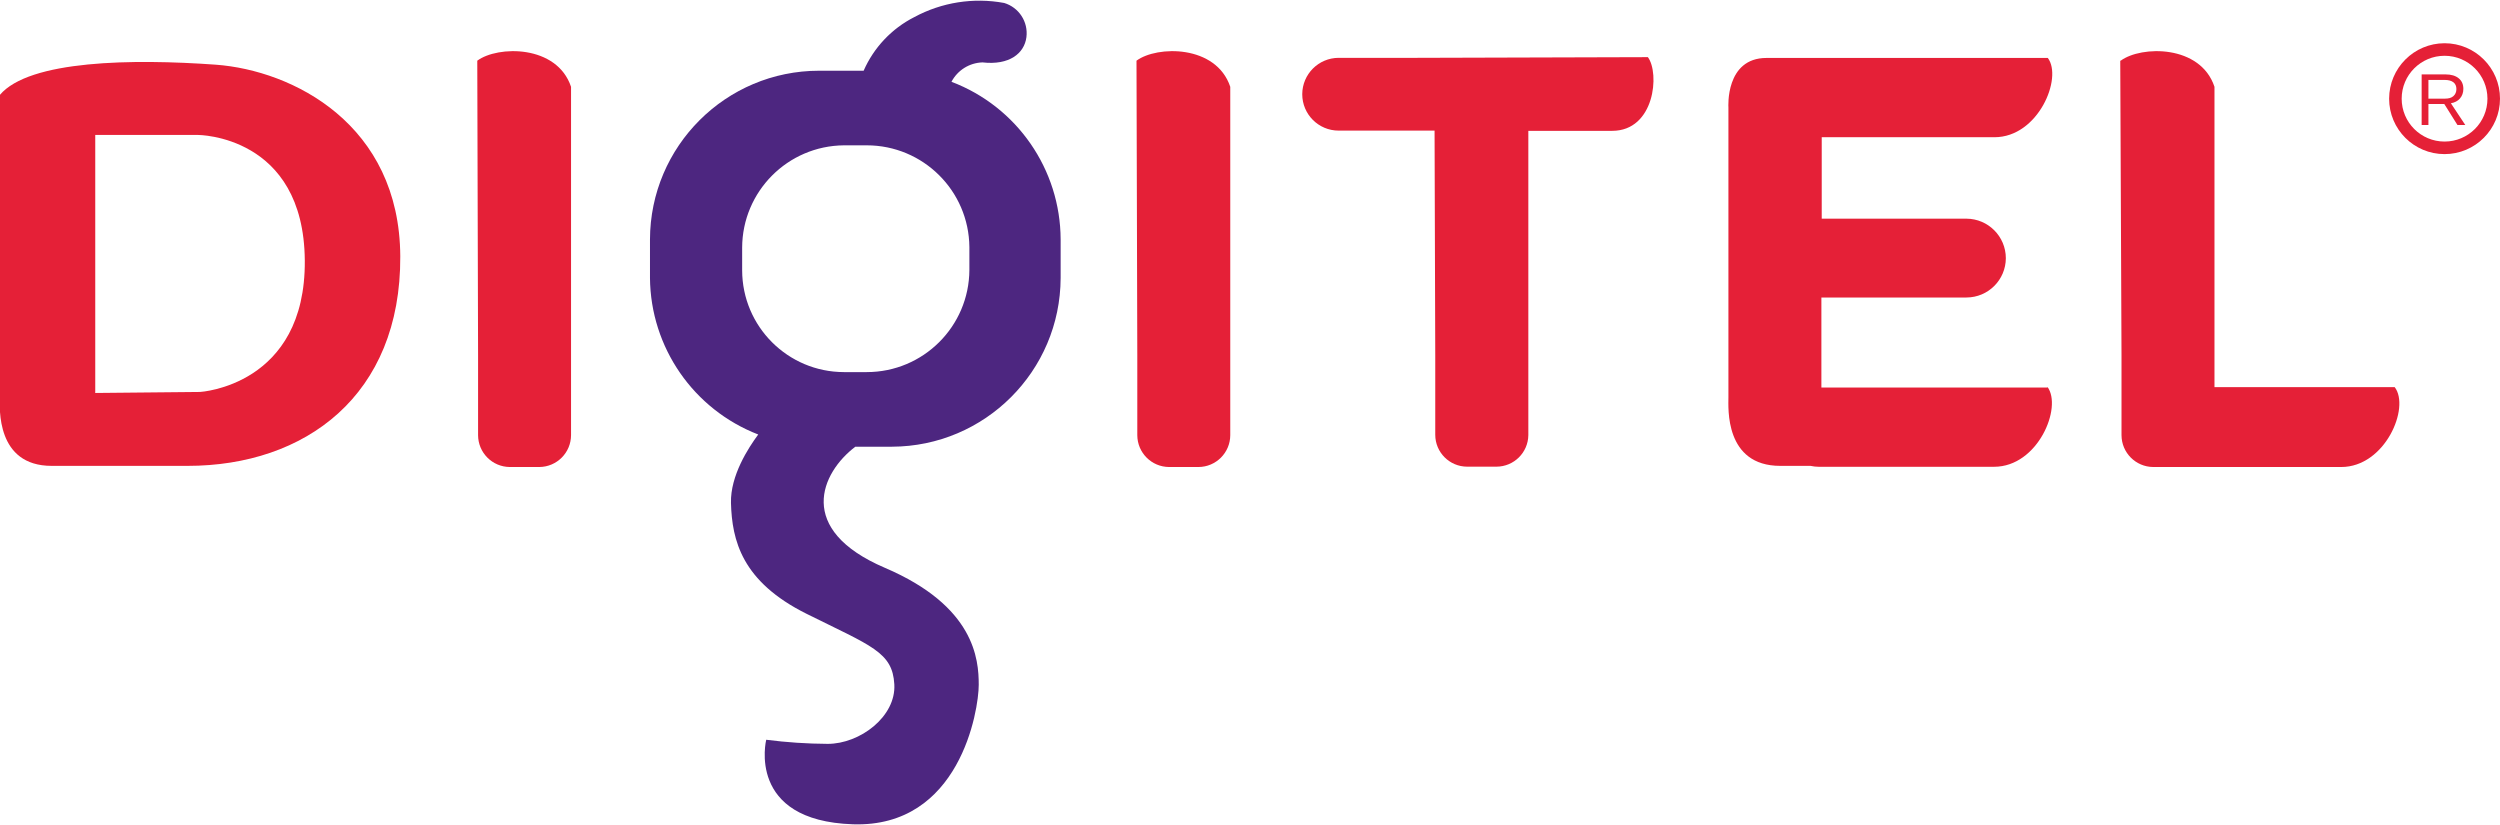
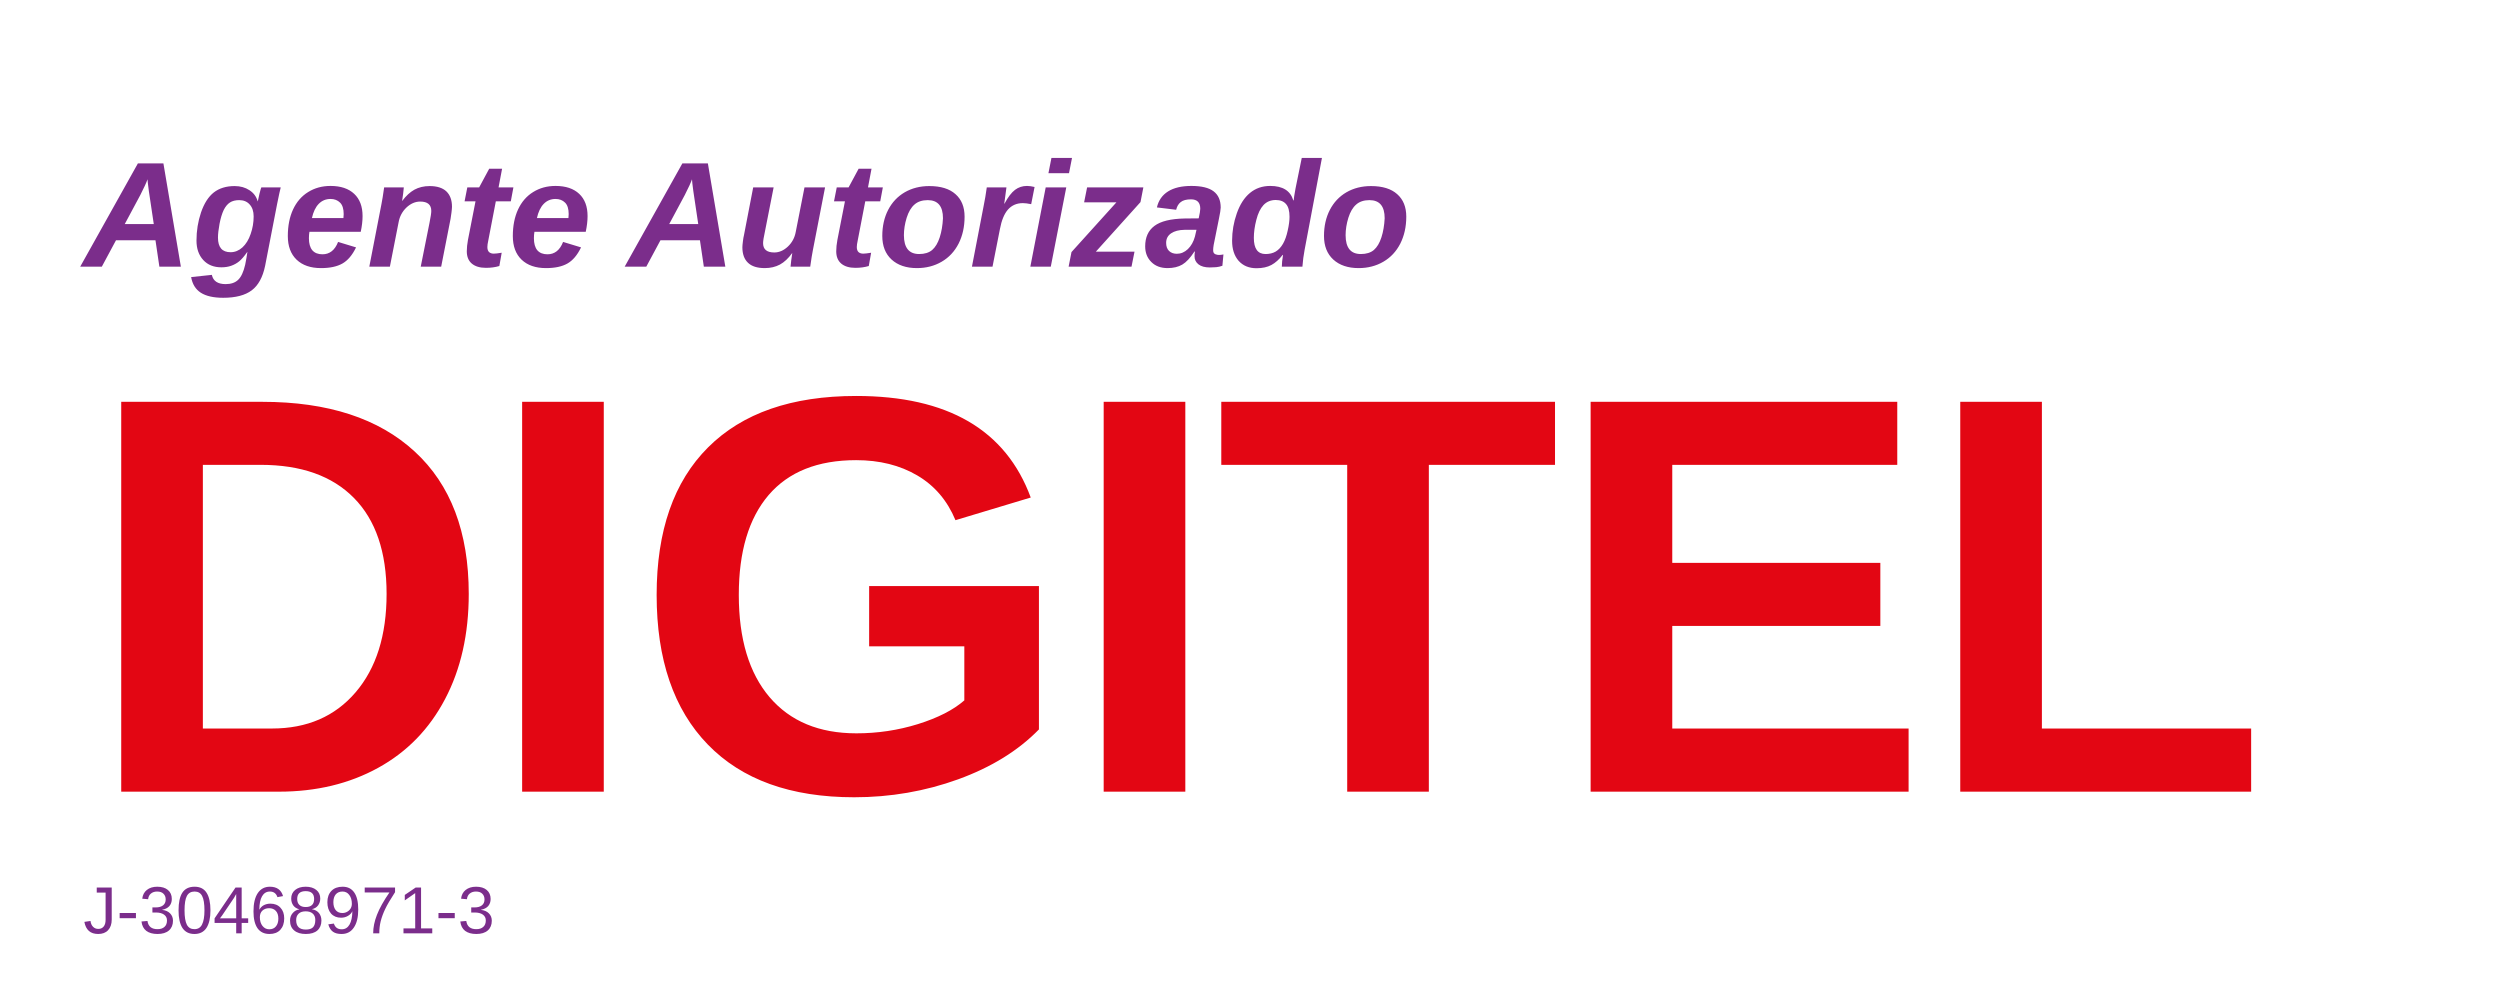
- <svg xmlns="http://www.w3.org/2000/svg" id="Capa_1" data-name="Capa 1" viewBox="0 0 219.16 72.31">
-   <defs>
-     <style>.cls-1,.cls-3{fill:#e52037;}.cls-1,.cls-2{fill-rule:evenodd;}.cls-2{fill:#4d2680;}.cls-3{font-size:6.45px;font-family:ArialMT, Arial;}</style>
-   </defs>
-   <path class="cls-1" d="M9.37,37.19V14.57h9s9.28,0,9.37,11S18.56,37.1,18.56,37.1l-9.19.09ZM1,11.07V37.58c0,.88-.35,6,4.55,6H17.46c10.31,0,18.71-6.16,18.65-18.37-.06-11.57-9.41-16.3-16.18-16.8C12.69,7.89,3.58,8,1,11.07Z" transform="translate(-1.02 -2.74)" />
-   <path class="cls-1" d="M42.86,8.06l.07,25.83v7a2.8,2.8,0,0,0,2.78,2.79H48.3a2.8,2.8,0,0,0,2.78-2.79V10.35c-1.24-3.7-6.43-3.62-8.22-2.29Z" transform="translate(-1.02 -2.74)" />
-   <path class="cls-1" d="M100.65,8.06l.07,25.83v7a2.8,2.8,0,0,0,2.78,2.79h2.58a2.8,2.8,0,0,0,2.79-2.79V10.35c-1.24-3.7-6.43-3.62-8.22-2.29Z" transform="translate(-1.02 -2.74)" />
-   <path class="cls-1" d="M186.89,8.06,187,33.89v7a2.8,2.8,0,0,0,2.78,2.79h16.48c3.85,0,6.06-5.22,4.69-7l-15.8,0V10.35c-1.23-3.7-6.42-3.62-8.22-2.29Z" transform="translate(-1.02 -2.74)" />
-   <path class="cls-1" d="M180.51,36.71q-9.91,0-19.82,0V28.82h12.72a3.46,3.46,0,0,0,3.45-3.45h0a3.47,3.47,0,0,0-3.45-3.46h-7l-5.69,0V14.77h15.14c3.85,0,6-5.21,4.68-6.95l-11.41,0H155.88c-3.63,0-3.34,4.33-3.34,4.33h0V37.58c0,.88-.35,6,4.55,6h2.65a3.36,3.36,0,0,0,.71.08h15.38c3.85,0,6-5.22,4.68-7Z" transform="translate(-1.02 -2.74)" />
-   <path class="cls-1" d="M145.5,7.75l-20.29.06h-6.84A3.2,3.2,0,0,0,115.18,11h0a3.19,3.19,0,0,0,3.19,3.19h1l.3,0h7.11l.06,19.68a.91.91,0,0,0,0,.17v6.82a2.8,2.8,0,0,0,2.79,2.79h2.58A2.8,2.8,0,0,0,135,40.88V14.21h7.35c3.73,0,4.18-5.05,3.13-6.46Z" transform="translate(-1.02 -2.74)" />
-   <path class="cls-2" d="M75,15.48h2A9,9,0,0,1,86,24.4v2A9,9,0,0,1,77,35.36H75a8.94,8.94,0,0,1-8.92-8.92v-2A9,9,0,0,1,75,15.48ZM72.83,8.94h3.9a9.59,9.59,0,0,1,4.44-4.7A12,12,0,0,1,89.05,3,2.77,2.77,0,0,1,91,6c-.18,1.42-1.5,2.48-3.85,2.21a3.18,3.18,0,0,0-2.72,1.7A14.84,14.84,0,0,1,94,23.74v3.37A14.84,14.84,0,0,1,79.21,41.9H76c-3,2.28-5.26,7.26,2.6,10.62s8.22,8,8.22,10.25S85.16,75.31,75.79,75s-7.6-7.41-7.6-7.41a43.91,43.91,0,0,0,5.39.36c2.83,0,6-2.39,5.84-5.22s-2-3.35-7.69-6.18-6.54-6.45-6.63-9.72c-.06-2.4,1.53-4.84,2.39-6A14.85,14.85,0,0,1,58,27.11V23.74A14.83,14.83,0,0,1,72.83,8.94Z" transform="translate(-1.02 -2.74)" />
-   <path class="cls-1" d="M215.32,6.53a4.86,4.86,0,1,1-4.86,4.86,4.87,4.87,0,0,1,4.86-4.86Zm0,1.1a3.76,3.76,0,1,1-3.76,3.76,3.76,3.76,0,0,1,3.76-3.76Z" transform="translate(-1.02 -2.74)" />
-   <text class="cls-3" transform="translate(211.76 10.96)">R</text>
+ <svg xmlns="http://www.w3.org/2000/svg" width="300" height="120" viewBox="0 0 300 120">
+   <text x="10" y="32" font-family="Arial, sans-serif" font-size="18" font-weight="700" font-style="italic" fill="#7B2D8B">Agente Autorizado</text>
+   <text x="10" y="95" font-family="Arial Black, Arial, sans-serif" font-size="68" font-weight="900" fill="#E30613" letter-spacing="-1">DIGITEL</text>
+   <text x="10" y="112" font-family="Arial, sans-serif" font-size="8" fill="#7B2D8B">J-30468971-3</text>
</svg>
